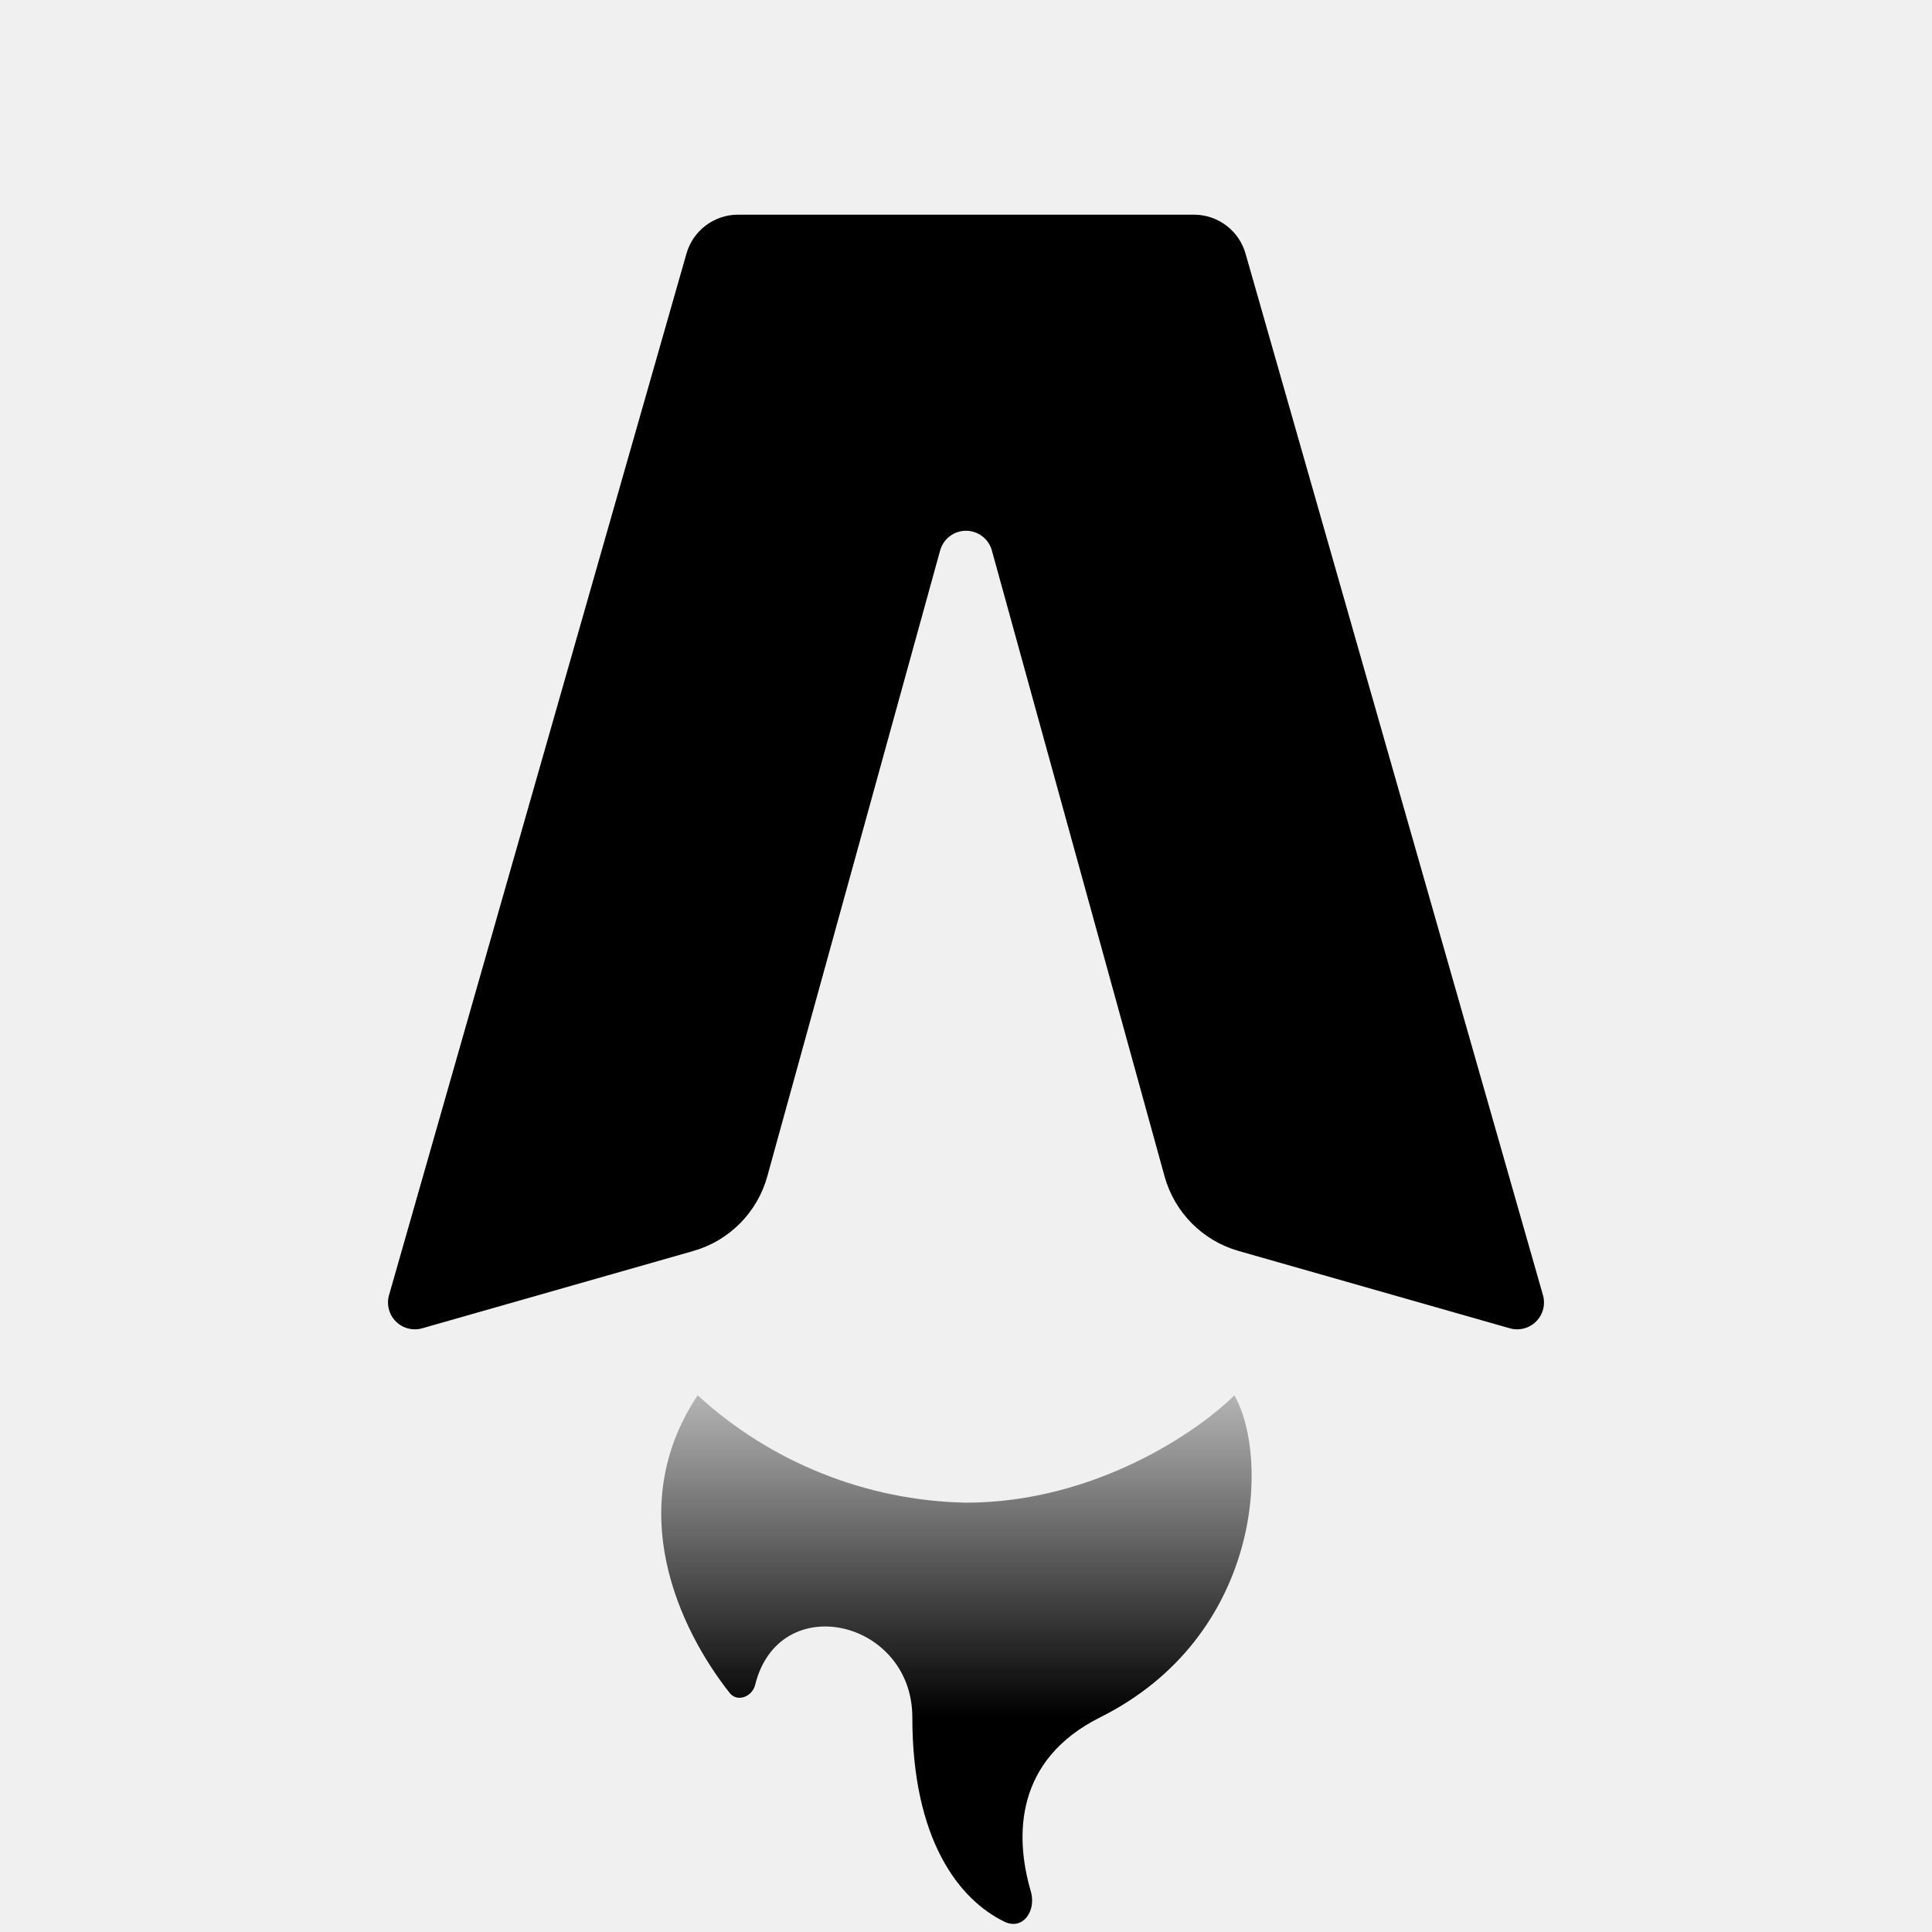
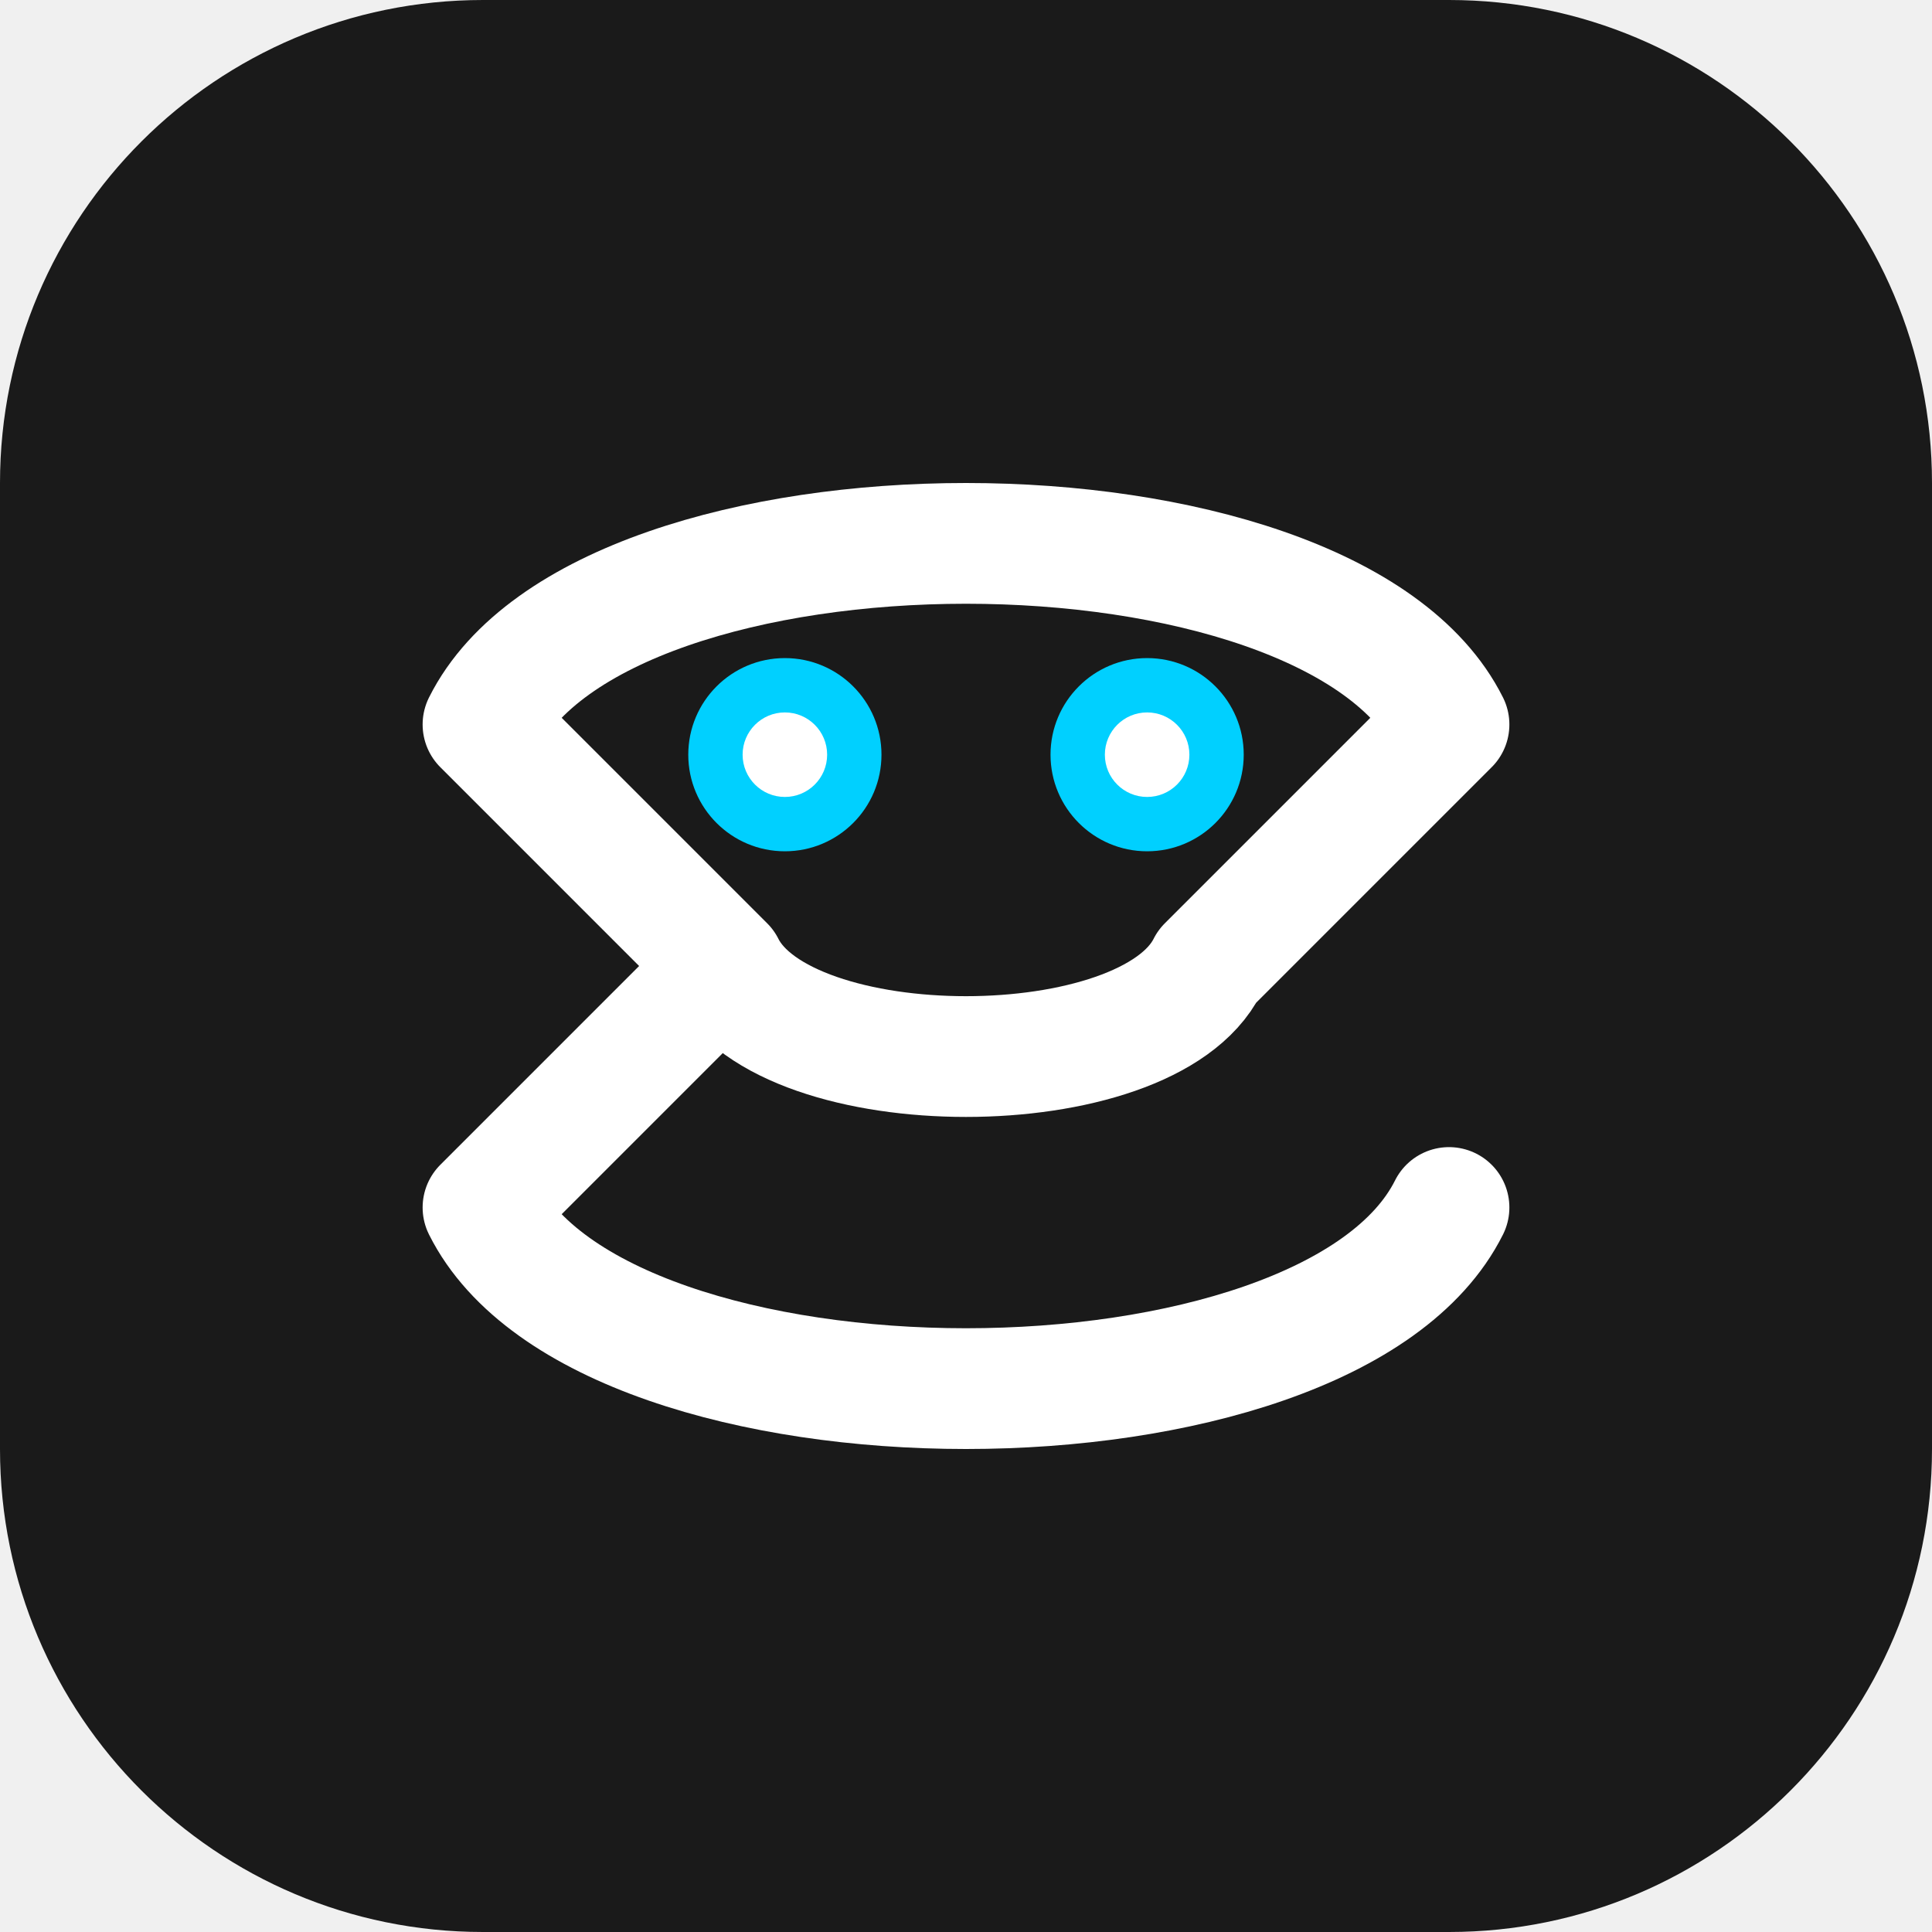
- <svg xmlns="http://www.w3.org/2000/svg" fill="none" viewBox="0 0 36 36">
-   <path fill="#000" d="M22.25 4h-8.5a1 1 0 0 0-.96.73l-5.54 19.4a.5.5 0 0 0 .62.62l5.05-1.44a2 2 0 0 0 1.38-1.4l3.22-11.66a.5.5 0 0 1 .96 0l3.22 11.67a2 2 0 0 0 1.38 1.39l5.05 1.44a.5.5 0 0 0 .62-.62l-5.54-19.4a1 1 0 0 0-.96-.73Z" />
-   <path fill="url(#gradient)" d="M18 28a7.63 7.63 0 0 1-5-2c-1.4 2.1-.35 4.35.6 5.55.14.17.41.07.47-.15.44-1.8 2.93-1.22 2.93.6 0 2.28.87 3.4 1.72 3.81.34.16.59-.2.49-.56-.31-1.05-.29-2.46 1.29-3.25 3-1.5 3.17-4.83 2.5-6-.67.67-2.6 2-5 2Z" />
-   <defs>
-     <linearGradient id="gradient" x1="16" x2="16" y1="32" y2="24" gradientUnits="userSpaceOnUse">
-       <stop stop-color="#000" />
-       <stop offset="1" stop-color="#000" stop-opacity="0" />
-     </linearGradient>
-   </defs>
-   <style>
-     @media (prefers-color-scheme:dark){:root{filter:invert(100%)}}
-   </style>
+ <svg xmlns="http://www.w3.org/2000/svg" width="32" height="32" viewBox="0 0 32 32">
+   <rect width="32" height="32" rx="8" fill="#1a1a1a" />
+   <g transform="translate(16,16) rotate(180) translate(-16,-16)">
+     <path d="M8 12 C10 8, 22 8, 24 12           L20 16           C19 14, 13 14, 12 16           L8 20           C10 24, 22 24, 24 20           L20 16" stroke="#ffffff" stroke-width="2" fill="none" stroke-linecap="round" stroke-linejoin="round" />
+   </g>
+   <circle cx="13" cy="12.5" r="1.6" fill="#00d0ff" />
+   <circle cx="19" cy="12.5" r="1.6" fill="#00d0ff" />
+   <circle cx="13" cy="12.5" r="0.7" fill="#ffffff" />
+   <circle cx="19" cy="12.5" r="0.7" fill="#ffffff" />
</svg>
